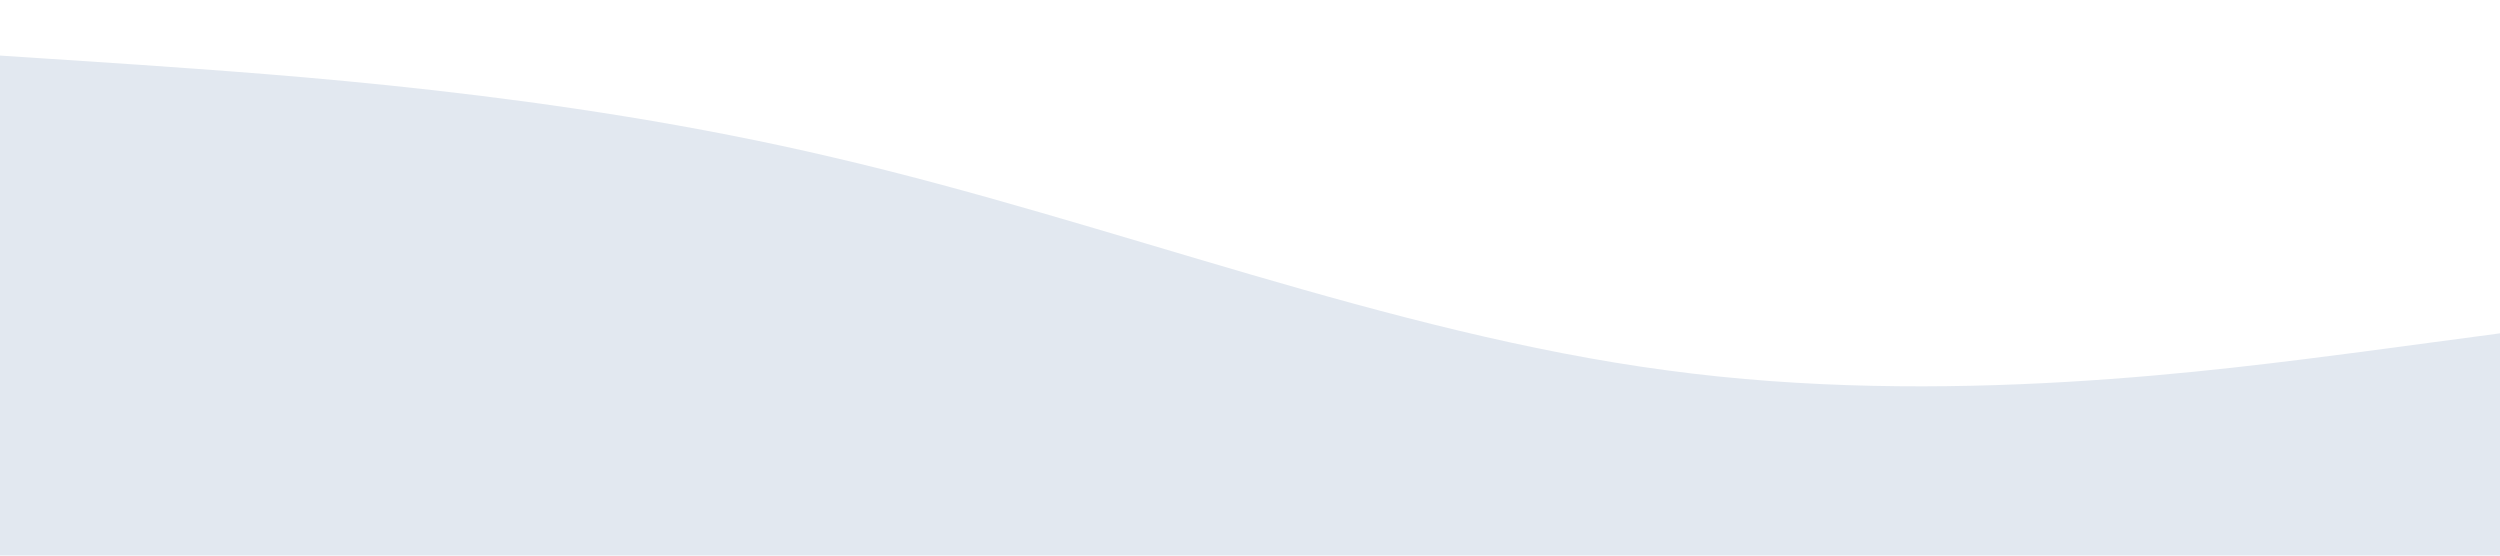
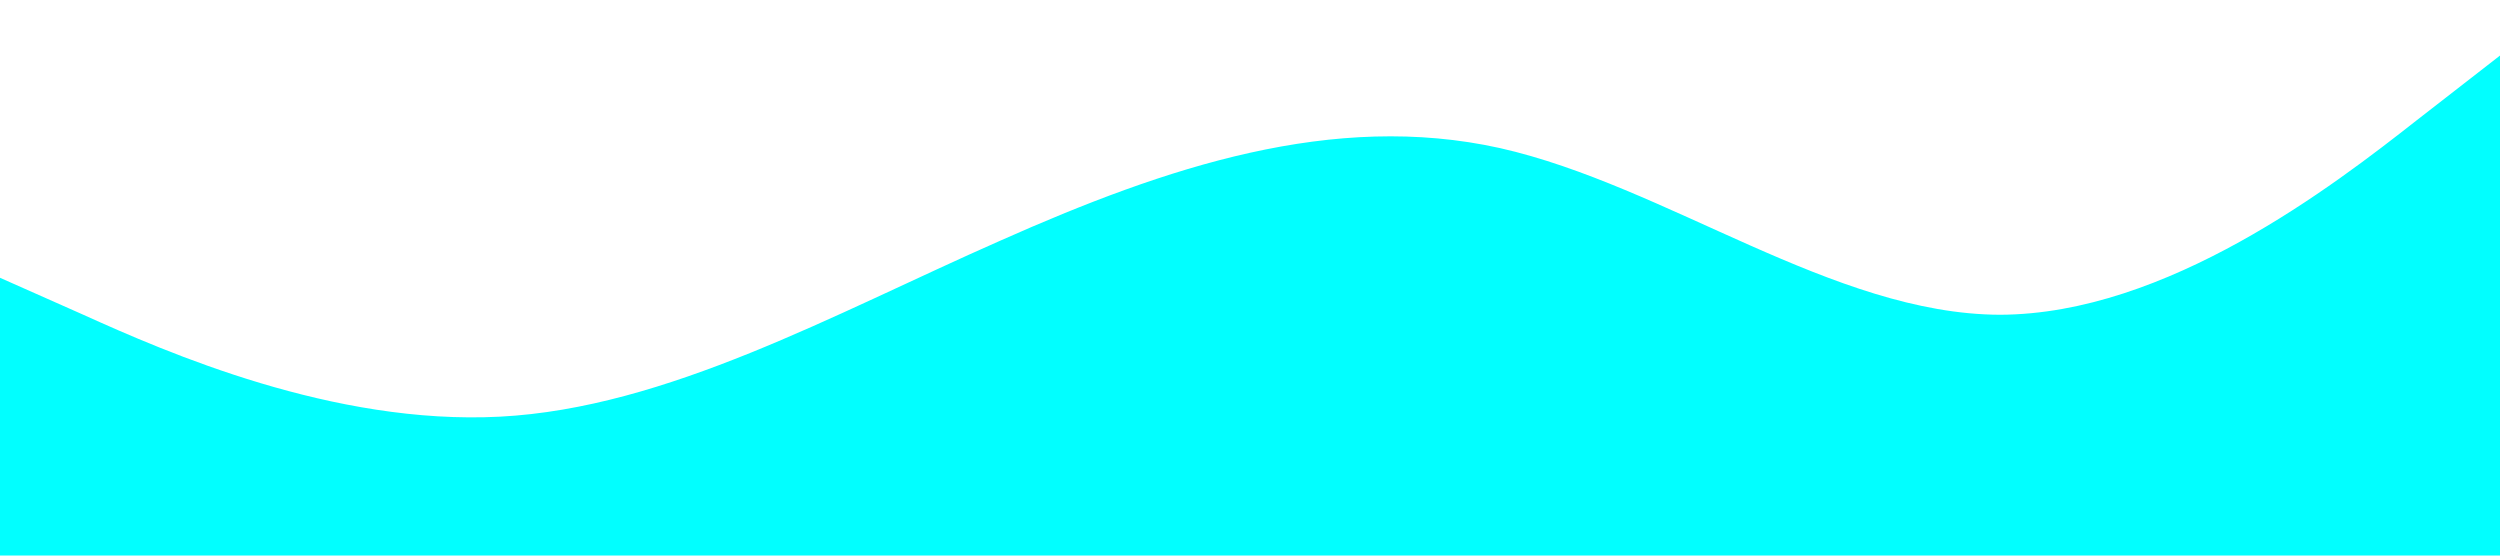
<svg xmlns="http://www.w3.org/2000/svg" viewBox="0 0 1440 320">
-   <path fill="#e2e8f0" fill-opacity="1" d="M0,32L80,37.3C160,43,320,53,480,90.7C640,128,800,192,960,213.3C1120,235,1280,213,1360,202.7L1440,192L1440,320L1360,320C1280,320,1120,320,960,320C800,320,640,320,480,320C320,320,160,320,80,320L0,320Z" />
+   <path fill="#01ffff" fill-opacity="1" d="M0,160L48,181.3C96,203,192,245,288,240C384,235,480,181,576,138.7C672,96,768,64,864,85.3C960,107,1056,181,1152,181.3C1248,181,1344,107,1392,69.3L1440,32L1440,320L1392,320C1344,320,1248,320,1152,320C1056,320,960,320,864,320C768,320,672,320,576,320C480,320,384,320,288,320C192,320,96,320,48,320L0,320Z" />
</svg>
